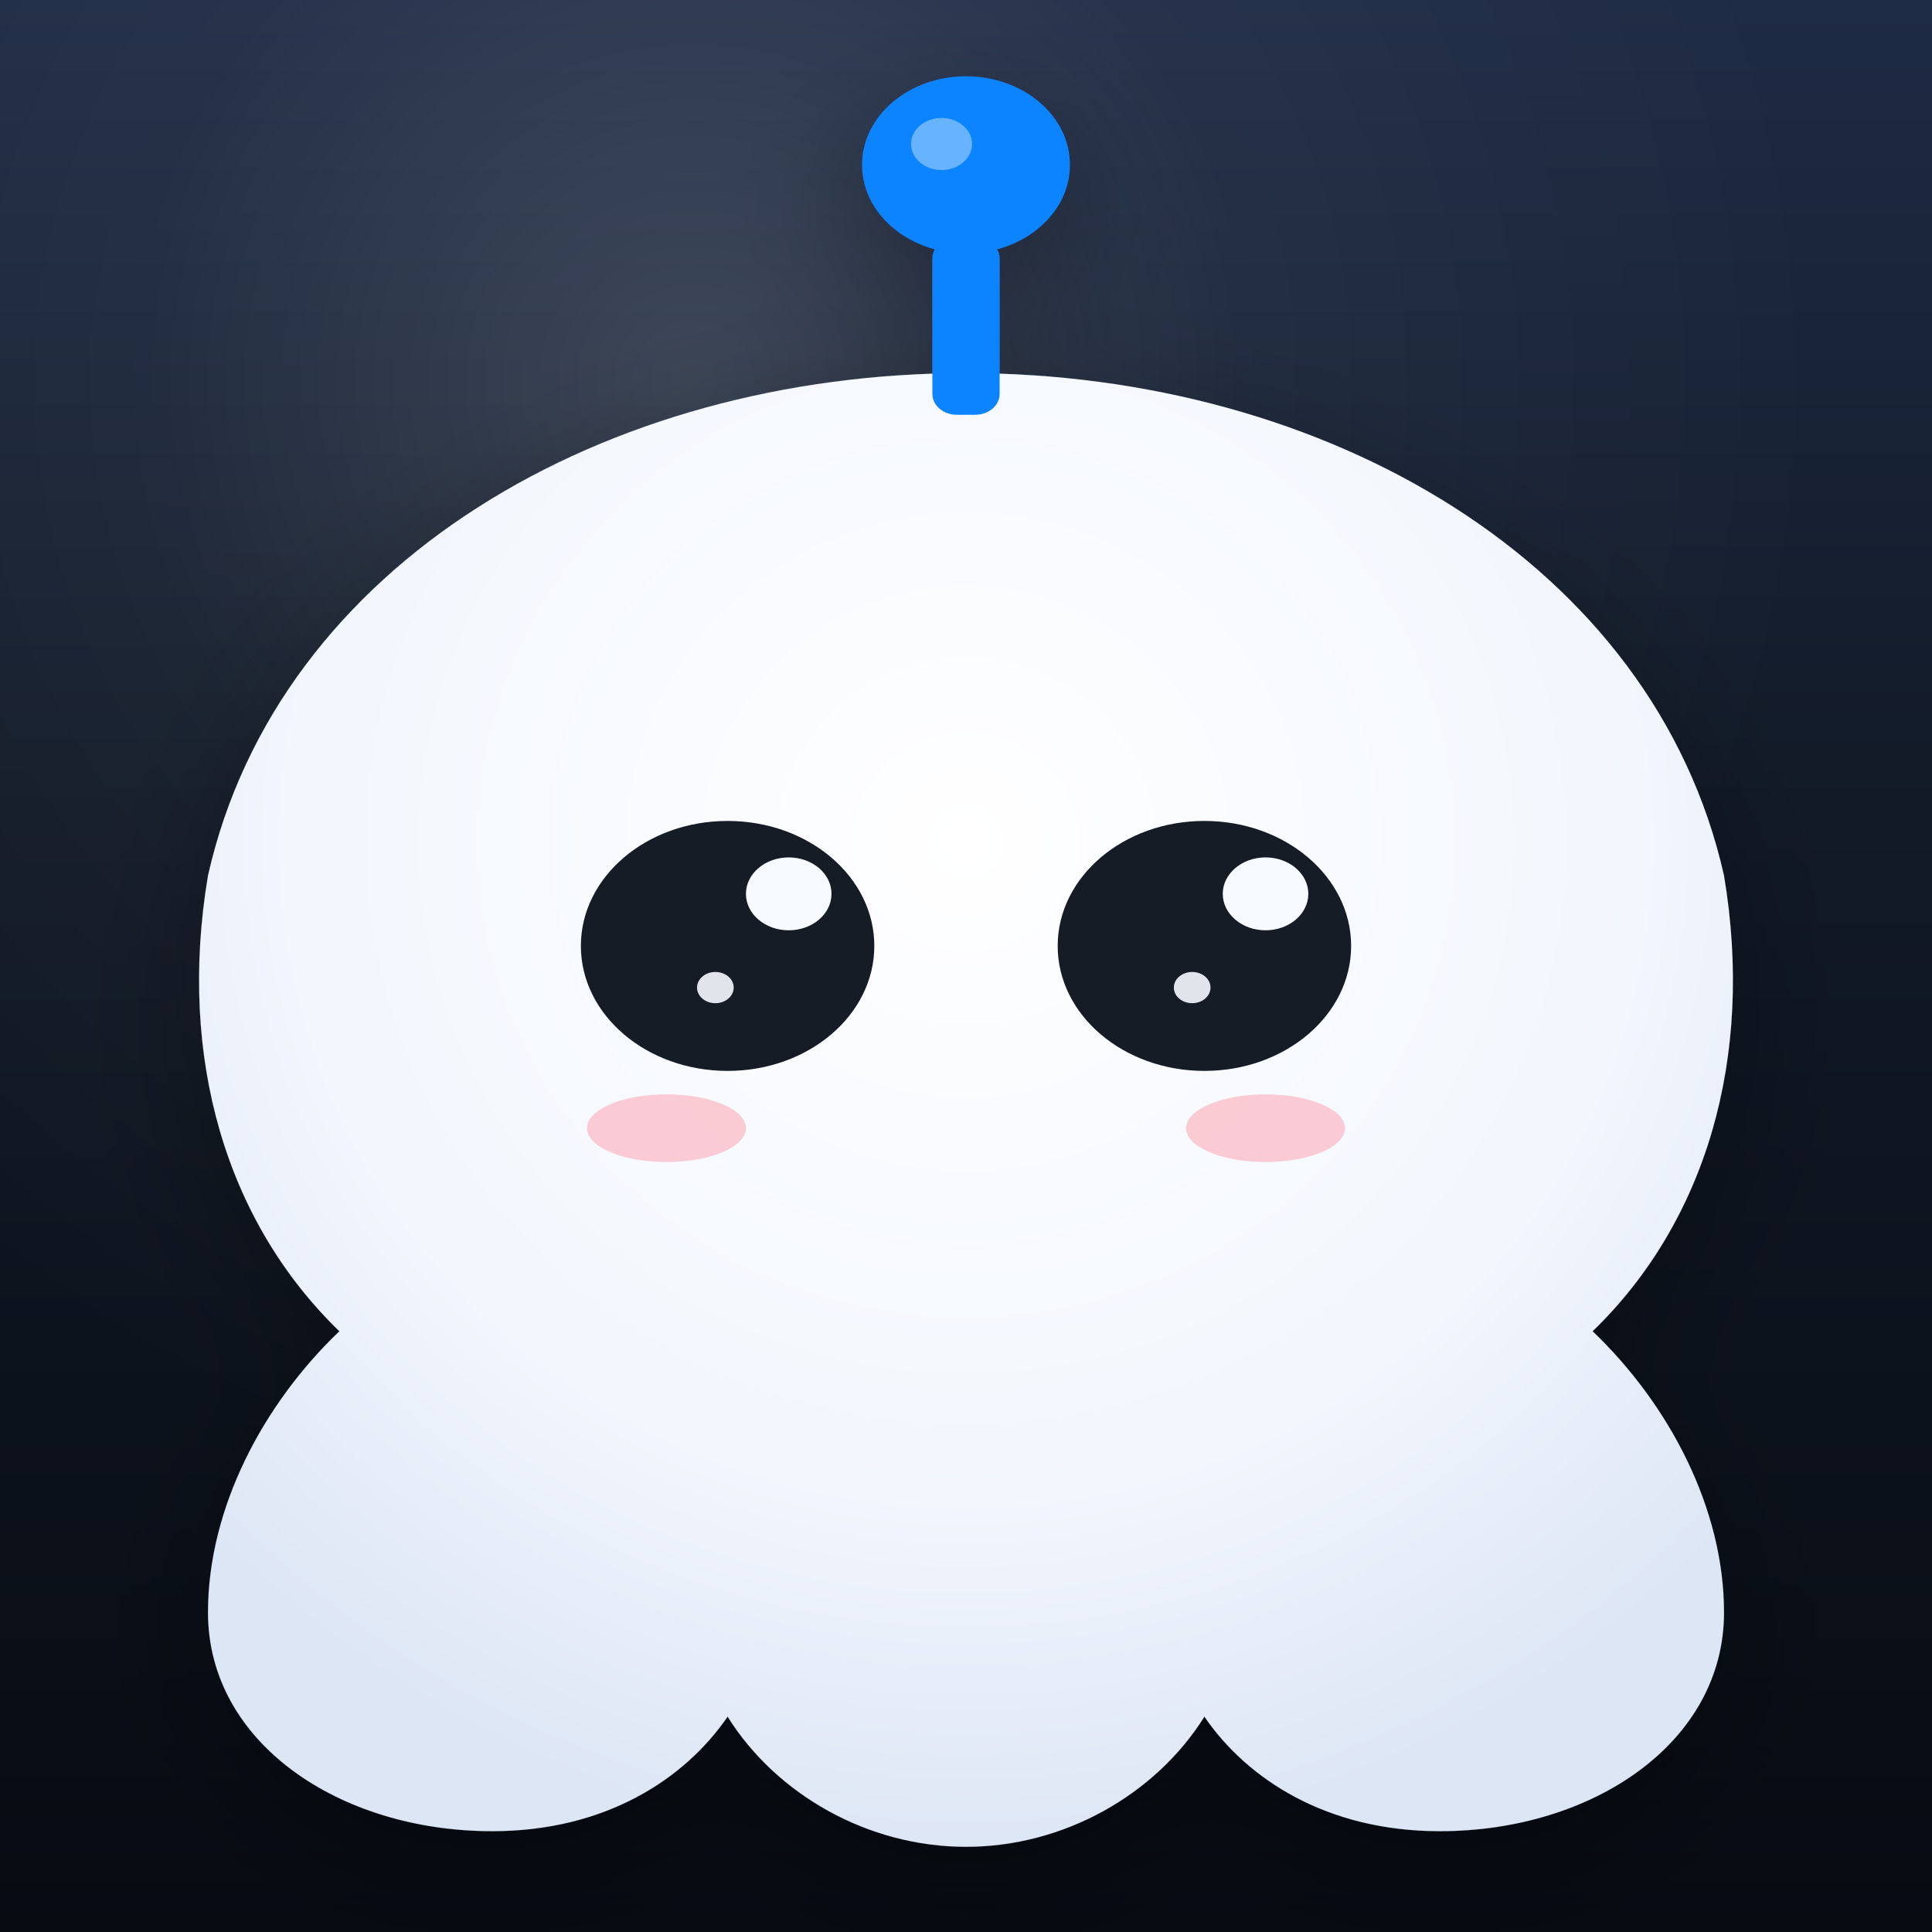
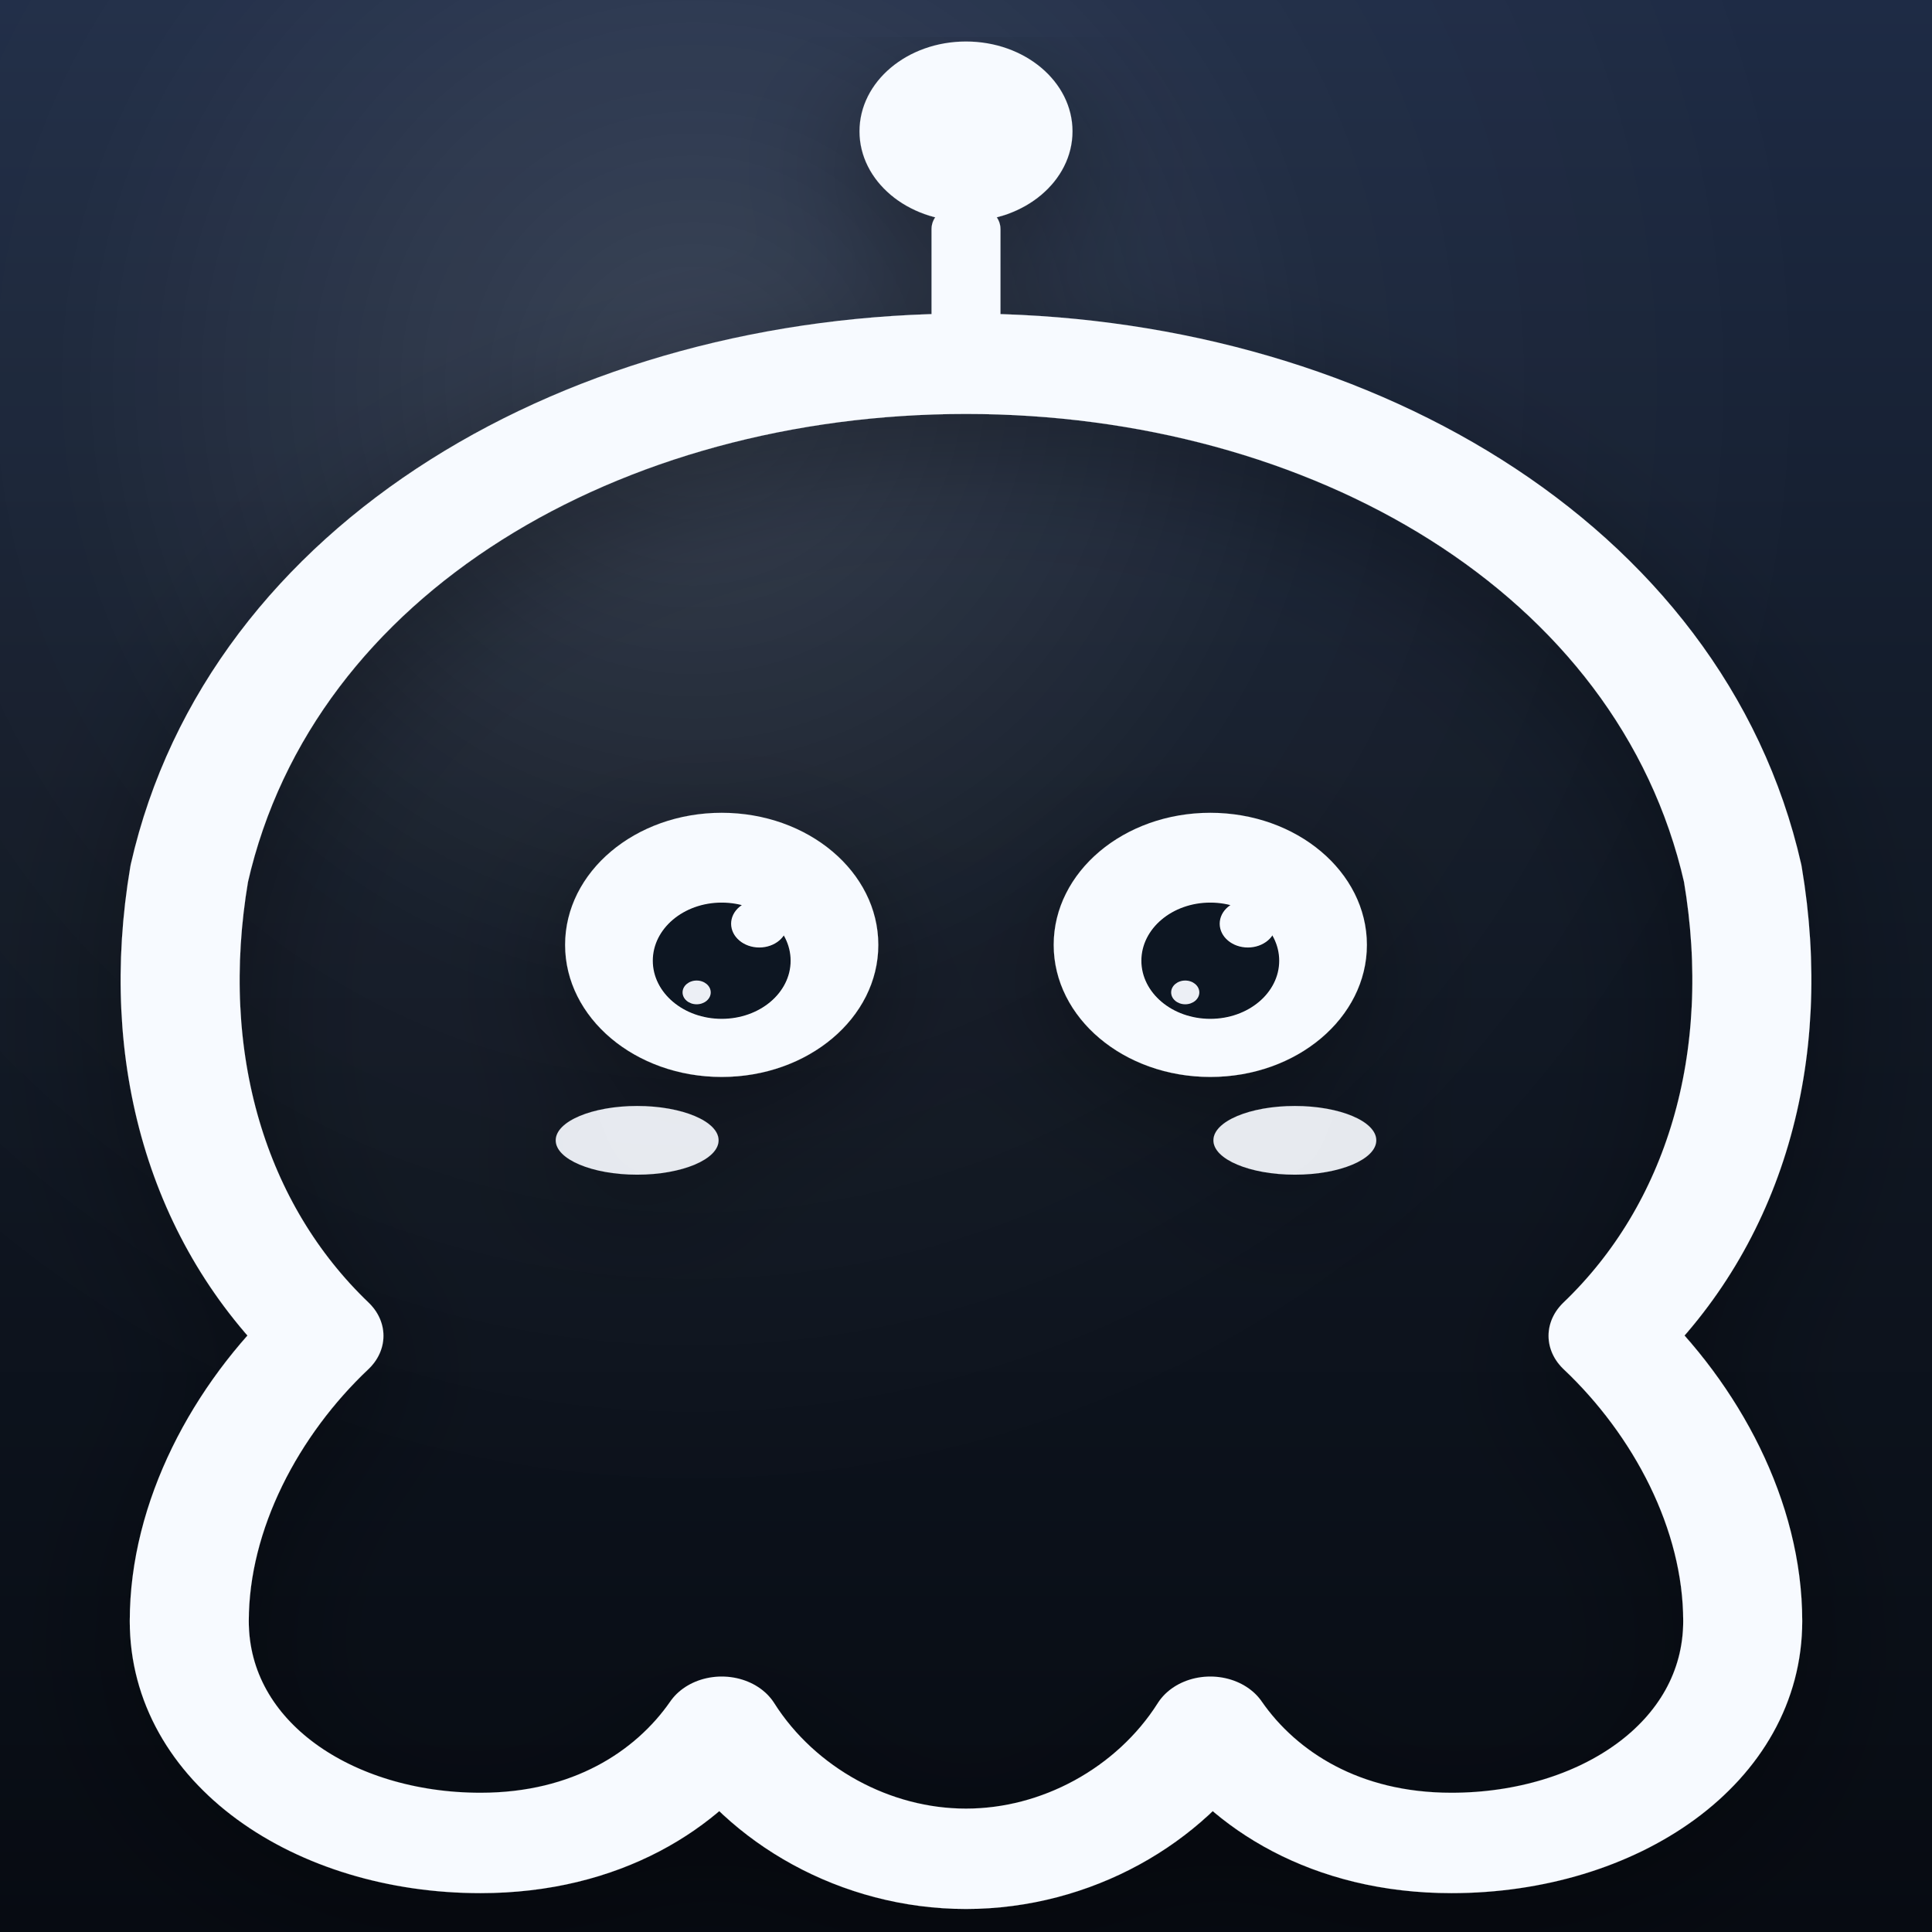
<svg xmlns="http://www.w3.org/2000/svg" width="1024" height="1024" viewBox="0 0 1024 1024" role="img" aria-label="Ticktodo app icon">
  <defs>
    <linearGradient id="plate" x1="512" y1="0" x2="512" y2="1024" gradientUnits="userSpaceOnUse">
      <stop offset="0%" stop-color="#1E2B45" />
      <stop offset="42%" stop-color="#121A27" />
      <stop offset="100%" stop-color="#070B12" />
    </linearGradient>
    <radialGradient id="sheen" cx="36%" cy="20%" r="58%" gradientUnits="objectBoundingBox">
-       <stop offset="0%" stop-color="#FFFFFF" stop-opacity="0.16" />
-       <stop offset="50%" stop-color="#FFFFFF" stop-opacity="0.04" />
+       <stop offset="0%" stop-color="#FFFFFF" stop-opacity="0.14" />
+       <stop offset="55%" stop-color="#FFFFFF" stop-opacity="0.03" />
      <stop offset="100%" stop-color="#FFFFFF" stop-opacity="0" />
    </radialGradient>
-     <radialGradient id="beanShade" cx="50%" cy="32%" r="68%" gradientUnits="objectBoundingBox">
-       <stop offset="0%" stop-color="#FFFFFF" />
-       <stop offset="65%" stop-color="#F2F6FD" />
-       <stop offset="100%" stop-color="#DDE6F5" />
-     </radialGradient>
-     <filter id="lift" x="-25%" y="-25%" width="150%" height="150%">
-       <feDropShadow dx="0" dy="14" stdDeviation="22" flood-color="#000000" flood-opacity="0.32" />
+     <path id="bean" d="M0 -248          C118 -248 225 -175 248 -55          C258 15 242 78 205 120          C230 148 248 188 248 228          C248 278 205 312 155 312          C118 312 92 292 78 268          C62 298 32 318 0 318          C-32 318 -62 298 -78 268          C-92 292 -118 312 -155 312          C-205 312 -248 278 -248 228          C-248 188 -230 148 -205 120          C-242 78 -258 15 -248 -55          C-225 -175 -118 -248 0 -248 Z" />
+     <filter id="lift" x="-30%" y="-30%" width="160%" height="160%">
+       <feDropShadow dx="0" dy="14" stdDeviation="22" flood-color="#000000" flood-opacity="0.36" />
    </filter>
  </defs>
  <rect width="1024" height="1024" fill="url(#plate)" />
  <rect width="1024" height="1024" fill="url(#sheen)" />
-   <g transform="translate(512 540) scale(1.62 1.38)" filter="url(#lift)">
-     <path fill="url(#beanShade)" d="M0 -248          C118 -248 225 -175 248 -55          C258 15 242 78 205 120          C230 148 248 188 248 228          C248 278 205 312 155 312          C118 312 92 292 78 268          C62 298 32 318 0 318          C-32 318 -62 298 -78 268          C-92 292 -118 312 -155 312          C-205 312 -248 278 -248 228          C-248 188 -230 148 -205 120          C-242 78 -258 15 -248 -55          C-225 -175 -118 -248 0 -248 Z" />
-     <circle cx="-78" cy="-28" r="48" fill="#121A27" />
-     <circle cx="78" cy="-28" r="48" fill="#121A27" />
-     <circle cx="-58" cy="-48" r="14" fill="#F7FAFF" />
-     <circle cx="98" cy="-48" r="14" fill="#F7FAFF" />
-     <circle cx="-82" cy="-12" r="6" fill="#F7FAFF" opacity="0.9" />
-     <circle cx="74" cy="-12" r="6" fill="#F7FAFF" opacity="0.9" />
-     <ellipse cx="-98" cy="42" rx="26" ry="13" fill="#FF8A9B" fill-opacity="0.42" />
-     <ellipse cx="98" cy="42" rx="26" ry="13" fill="#FF8A9B" fill-opacity="0.42" />
-     <rect x="-11" y="-300" width="22" height="68" rx="8" fill="#0A84FF" />
-     <circle cx="0" cy="-328" r="34" fill="#0A84FF" />
-     <circle cx="-8" cy="-336" r="10" fill="#FFFFFF" fill-opacity="0.38" />
+   <g transform="translate(512 540) scale(1.66 1.40)" filter="url(#lift)">
+     <use href="#bean" fill="none" stroke="#F7FAFF" stroke-width="38" stroke-linejoin="round" stroke-linecap="round" />
+     <circle cx="-78" cy="-28" r="50" fill="#F7FAFF" />
+     <circle cx="78" cy="-28" r="50" fill="#F7FAFF" />
+     <circle cx="-78" cy="-22" r="22" fill="#0B1220" />
+     <circle cx="78" cy="-22" r="22" fill="#0B1220" />
+     <circle cx="-66" cy="-36" r="9" fill="#F7FAFF" />
+     <circle cx="90" cy="-36" r="9" fill="#F7FAFF" />
+     <circle cx="-86" cy="-10" r="4.5" fill="#F7FAFF" opacity="0.95" />
+     <circle cx="70" cy="-10" r="4.5" fill="#F7FAFF" opacity="0.95" />
+     <ellipse cx="-105" cy="46" rx="26" ry="13" fill="#F7FAFF" fill-opacity="0.92" />
+     <ellipse cx="105" cy="46" rx="26" ry="13" fill="#F7FAFF" fill-opacity="0.92" />
+     <rect x="-11" y="-308" width="22" height="72" rx="9" fill="#F7FAFF" />
+     <circle cx="0" cy="-336" r="34" fill="#F7FAFF" />
  </g>
</svg>
